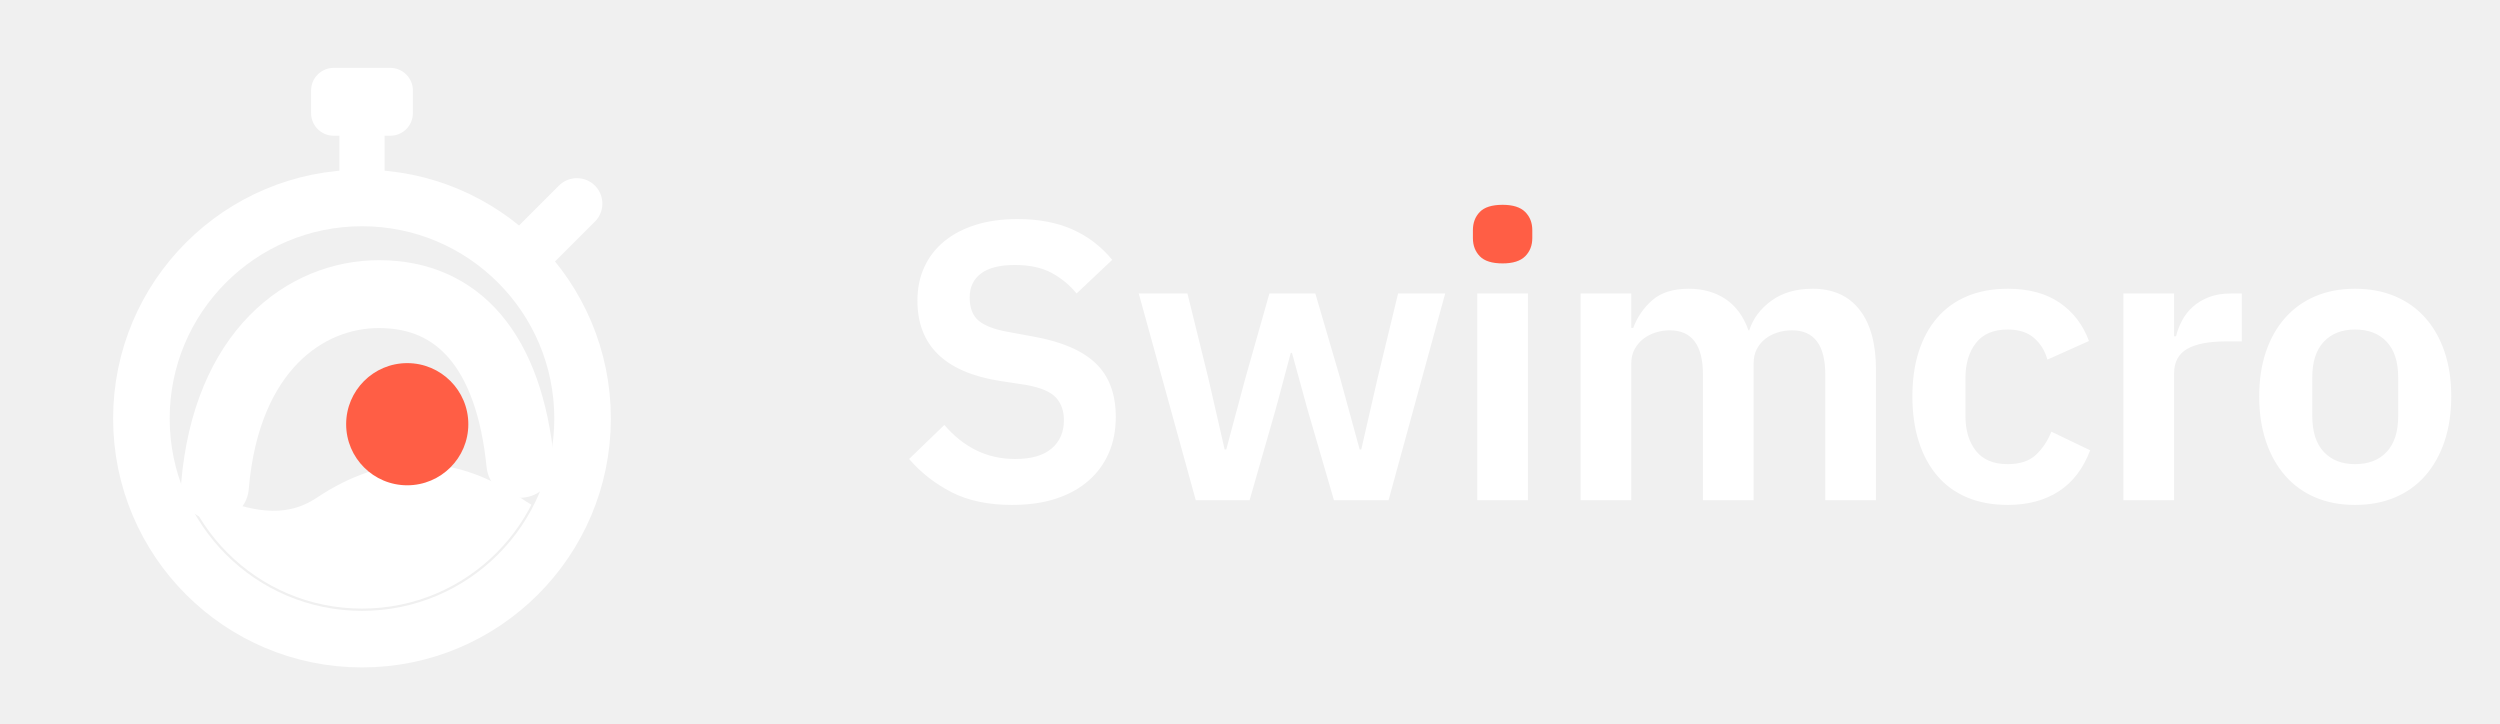
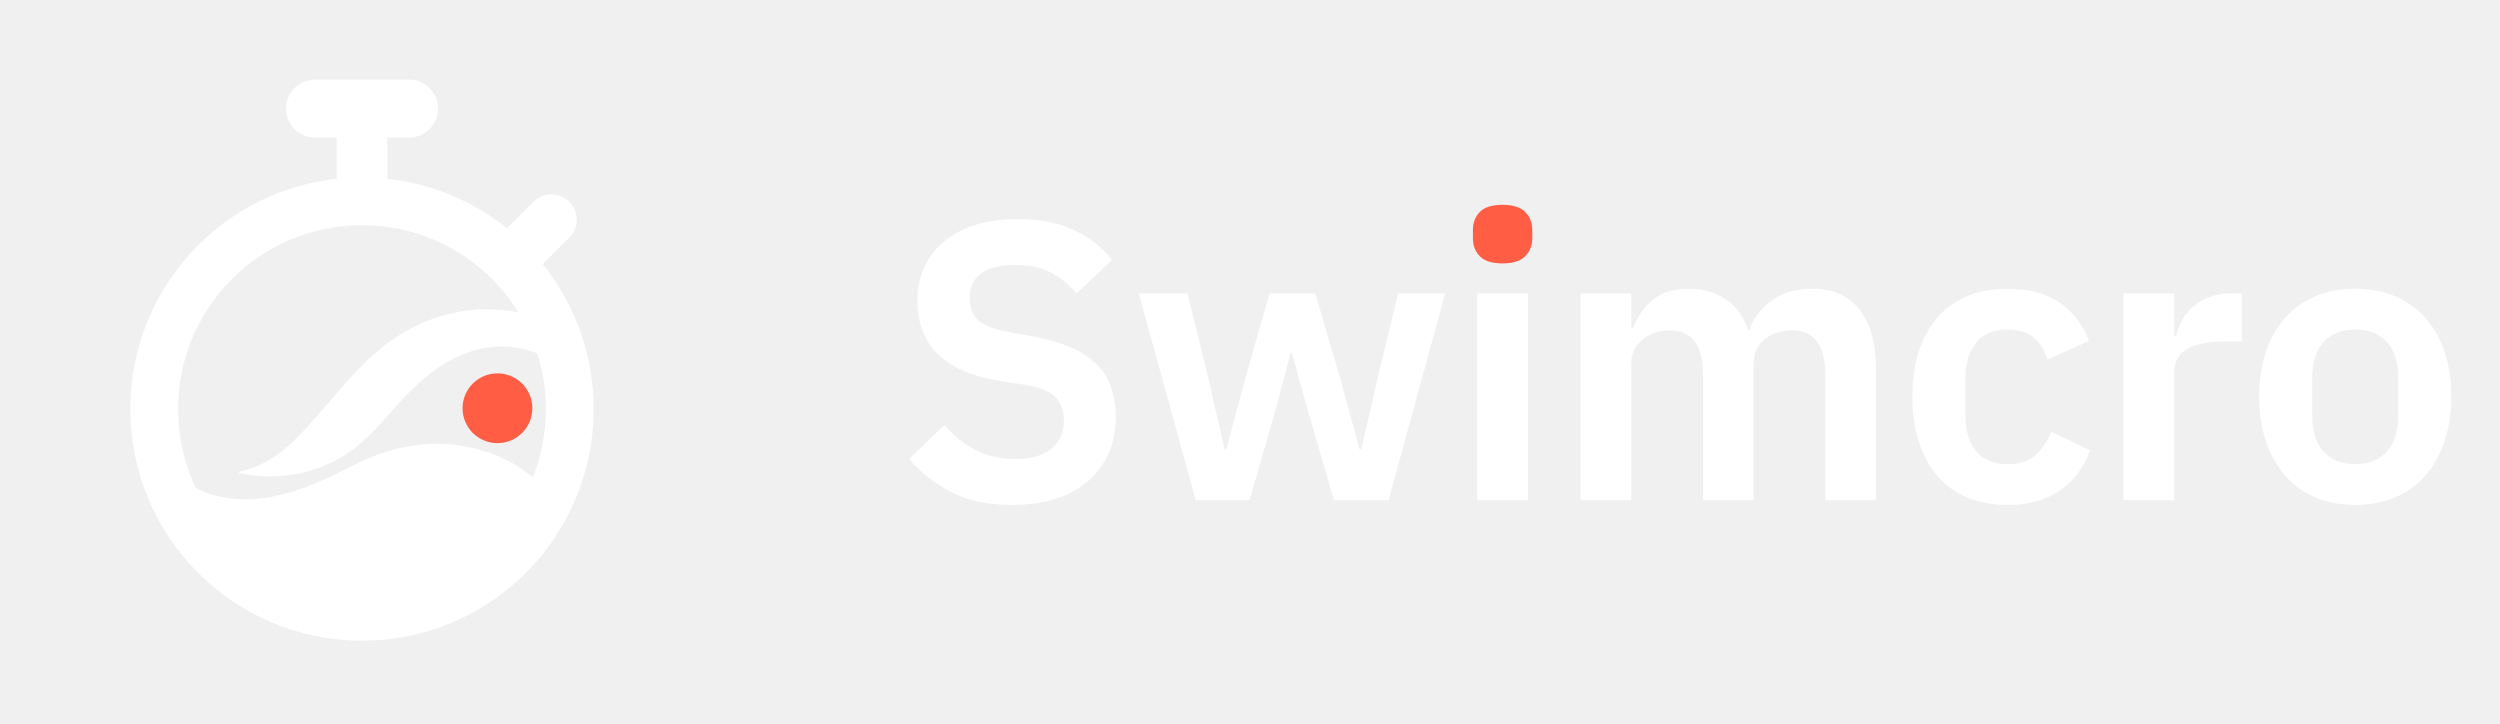
<svg xmlns="http://www.w3.org/2000/svg" viewBox="0 0 221 64" width="221" height="64" role="img" aria-label="Swimcro">
  <g transform="translate(0 0) scale(1.0)">
-     <defs>
+     <g transform="scale(0.64)">
+       <line x1="50" y1="25.5" x2="50" y2="17.5" stroke="#FFFFFF" stroke-width="7" stroke-linecap="round" />
+       <line x1="43.5" y1="15" x2="56.5" y2="15" stroke="#FFFFFF" stroke-width="8" stroke-linecap="round" />
+       <line x1="72.27" y1="34.23" x2="76.16" y2="30.34" stroke="#FFFFFF" stroke-width="7" stroke-linecap="round" />
+       <circle cx="50" cy="56.5" r="28.7" fill="none" stroke="#FFFFFF" stroke-width="6.6" />
      <clipPath id="clrsed">
-         <circle cx="32" cy="37" r="16.8" />
+         <circle cx="50" cy="56.5" r="25.9" />
      </clipPath>
-     </defs>
-     <rect x="27.5" y="6" width="9" height="6" rx="2" fill="#FFFFFF" />
-     <path d="M32 12 V16" stroke="#FFFFFF" stroke-width="4" stroke-linecap="round" />
-     <path d="M47.5 21.5 L51 18" stroke="#FFFFFF" stroke-width="4.5" stroke-linecap="round" />
-     <circle cx="32" cy="37" r="19.5" fill="none" stroke="#FFFFFF" stroke-width="5" />
-     <path clip-path="url(#clrsed)" d="M10 44 C16 40 22 48 28 44 S40 40 46 44 S58 48 62 44 V64 H10Z" fill="#FFFFFF" />
-     <path d="M19 43 C20 31 27 26 33.5 26 C40.5 26 45 31 46 41" fill="none" stroke="#FFFFFF" stroke-width="6" stroke-linecap="round" />
-     <circle cx="36" cy="37.5" r="5.4" fill="#FF5E45" />
+       <path d="M20.6 68.77 L21.04 68.77 L21.44 68.79 L21.83 68.88 L22.23 68.9 L22.62 68.99 L23.01 69.08 L23.4 69.23 L23.79 69.39 L24.18 69.48 L24.57 69.57 L24.96 69.79 L25.34 70.01 L25.73 70.16 L26.12 70.38 L26.51 70.54 L26.9 70.62 L27.29 70.78 L27.68 70.93 L28.07 71.02 L28.46 71.18 L28.85 71.26 L29.24 71.42 L29.63 71.44 L30.03 71.46 L30.42 71.62 L30.82 71.64 L31.21 71.73 L31.6 71.75 L32 71.77 L32.4 71.8 L32.79 71.82 L33.19 71.84 L33.59 71.86 L33.98 71.82 L34.38 71.77 L34.78 71.8 L35.18 71.75 L35.58 71.71 L35.98 71.73 L36.38 71.69 L36.78 71.64 L37.18 71.54 L37.58 71.43 L37.98 71.38 L38.38 71.34 L38.78 71.29 L39.19 71.18 L39.59 71.08 L39.99 70.97 L40.4 70.86 L40.8 70.68 L41.21 70.57 L41.61 70.46 L42.02 70.35 L42.42 70.18 L42.83 70.07 L43.23 69.96 L43.64 69.71 L44.04 69.6 L44.46 69.36 L44.86 69.19 L45.27 69.08 L45.68 68.84 L46.08 68.66 L46.49 68.48 L46.9 68.31 L47.31 68.07 L47.72 67.89 L48.13 67.72 L48.54 67.47 L48.94 67.3 L49.35 67.12 L49.76 66.88 L50.17 66.77 L50.57 66.59 L50.98 66.35 L51.39 66.18 L51.8 66 L52.2 65.89 L52.61 65.72 L53.01 65.61 L53.42 65.43 L53.83 65.26 L54.23 65.15 L54.64 64.97 L55.04 64.86 L55.44 64.82 L55.85 64.64 L56.25 64.53 L56.65 64.49 L57.06 64.38 L57.46 64.27 L57.86 64.16 L58.27 64.05 L58.67 64 L59.07 63.9 L59.47 63.85 L59.87 63.87 L60.27 63.83 L60.67 63.79 L61.07 63.68 L61.47 63.63 L61.87 63.66 L62.26 63.68 L62.66 63.7 L63.06 63.66 L63.45 63.68 L63.85 63.7 L64.25 63.72 L64.64 63.81 L65.03 63.83 L65.43 63.92 L65.82 63.94 L66.22 64.03 L66.61 64.12 L67 64.14 L67.4 64.23 L67.79 64.32 L68.18 64.48 L68.57 64.56 L68.96 64.72 L69.35 64.81 L69.74 65.03 L70.12 65.18 L70.52 65.27 L70.9 65.49 L71.29 65.64 L71.68 65.86 L72.06 66.09 L72.45 66.31 L72.83 66.59 L73.21 66.81 L73.6 67.03 L73.98 67.32 L74.36 67.61 L74.74 67.96 L75.11 68.31 L75.49 68.66 L75.87 69.08 L76.24 69.57 L77.74 71.57 L79.4 75.57 L79.4 100 L20.6 100 Z" fill="#FFFFFF" clip-path="url(#clrsed)" />
+       <g transform="matrix(0.13204 0.00745 -0.00745 0.13204 20.001 26.191)">
+         <path d="M123.25 361.49 C130.37 360.99 134.94 360.45 144.5 358.97 C149.13 358.25 151.13 357.87 156 356.75 C157.17 356.48 158.91 356.13 159.88 355.97 C161.58 355.69 164.59 354.94 169.12 353.67 C170.36 353.32 173.51 352.28 176.12 351.37 C178.74 350.45 181.38 349.56 182 349.39 C184.69 348.63 191.52 345.91 196.12 343.75 C197.36 343.17 198.98 342.49 199.71 342.23 C200.45 341.97 201.69 341.41 202.46 340.99 C203.24 340.57 205.28 339.6 207 338.83 C208.72 338.05 210.52 337.18 211 336.87 C211.48 336.57 212.75 335.92 213.81 335.43 C214.87 334.94 216.76 333.97 217.99 333.27 C219.23 332.57 220.36 332 220.51 332 C220.66 332 221.59 331.53 222.58 330.95 C223.57 330.37 225.5 329.32 226.88 328.62 C228.25 327.91 231.4 326.22 233.88 324.87 C236.35 323.51 238.82 322.18 239.38 321.91 C239.93 321.63 242.12 320.46 244.25 319.29 C254 313.94 278.29 301.95 281.02 301.13 C281.72 300.92 286.43 298.9 289.5 297.5 C292.53 296.12 293.36 295.79 295.75 295.01 C296.92 294.62 298.77 293.94 299.88 293.5 C300.98 293.05 302.27 292.54 302.75 292.37 C304.05 291.91 306.03 291.19 309.25 290.01 C310.83 289.43 313.14 288.7 314.38 288.38 C315.61 288.06 317.64 287.5 318.88 287.12 C320.11 286.75 321.91 286.25 322.88 286 C323.84 285.75 324.91 285.43 325.25 285.3 C325.59 285.17 326.44 284.99 327.12 284.89 C327.81 284.8 328.94 284.56 329.62 284.37 C332.46 283.57 342.17 281.9 346.25 281.51 C358.62 280.34 375.36 280.67 383.62 282.25 C384.31 282.38 386.45 282.78 388.38 283.13 C393.93 284.13 397.22 284.95 403.88 286.96 C405.66 287.5 407.93 288.18 408.92 288.47 C409.9 288.76 411.47 289.35 412.42 289.77 C413.36 290.19 415.14 290.94 416.37 291.42 C421.34 293.37 426.21 295.72 431.21 298.6 C432.91 299.58 434.95 300.73 435.74 301.16 C437.48 302.1 441.28 304.63 443.45 306.29 C446.26 308.44 446.6 307.74 444.61 303.88 C438.95 292.93 428.75 282.06 416 273.41 C414.42 272.34 412.51 271.01 411.75 270.47 C410.99 269.93 409.36 268.97 408.12 268.33 C406.89 267.7 405.43 266.88 404.88 266.5 C403.45 265.52 395.13 261.41 393.5 260.87 C392.74 260.62 390.89 259.86 389.38 259.18 C386.33 257.82 378.21 254.89 375.88 254.32 C371.17 253.17 366.15 251.98 364.62 251.65 C363.66 251.45 361.81 251.04 360.5 250.76 C356.8 249.94 347.46 248.56 343.74 248.27 C341.89 248.13 338.69 247.89 336.63 247.73 C325.94 246.9 308.41 248.27 296.4 250.89 C289.97 252.28 286.71 253.03 285.5 253.39 C284.88 253.57 283.7 253.84 282.88 253.99 C280.58 254.39 270.36 257.9 265 260.13 C264.24 260.44 262.85 260.94 261.9 261.24 C260.95 261.53 259.15 262.26 257.9 262.86 C256.65 263.45 254.69 264.36 253.54 264.87 C252.39 265.38 250.93 266.13 250.28 266.53 C249.63 266.93 248.26 267.58 247.24 267.96 C245.55 268.59 241.63 270.63 238 272.76 C237.24 273.2 234.94 274.46 232.88 275.56 C230.81 276.66 228.56 277.93 227.88 278.38 C227.19 278.83 224.86 280.19 222.7 281.41 C217.13 284.56 212.02 287.43 211 287.99 C210.52 288.25 209.11 289.02 207.88 289.7 C206.64 290.38 204.22 291.67 202.5 292.56 C200.78 293.45 199.04 294.36 198.62 294.58 C195.61 296.18 184.52 301.25 184.02 301.25 C183.86 301.25 183.3 301.47 182.78 301.74 C179.74 303.28 168.65 307.58 166.62 307.99 C165.8 308.16 164.1 308.68 162.84 309.15 C158.05 310.93 144.5 314.51 141.22 314.86 C140.34 314.96 138.28 315.25 136.62 315.51 C123.18 317.64 107.99 317.68 96.38 315.63 C95.28 315.44 93.42 315.15 92.25 314.99 C89.76 314.65 87.64 314.1 80.75 311.99 C77.58 311.02 75.7 310.36 72.29 309.02 C70.88 308.46 69.55 308 69.35 308 C68.89 308 67.03 307.22 61.5 304.7 C53.59 301.1 51.28 300.53 45.8 300.84 C41.96 301.05 41.14 301.26 37.83 302.89 C32.41 305.57 29.06 309.34 27.1 314.99 C25.56 319.45 25.63 323.2 27.36 328.23 C28.44 331.39 29.13 332.71 31.02 335.26 C35.41 341.18 41.95 346.01 51.62 350.46 C56.85 352.87 57.8 353.28 59.25 353.77 C60.01 354.02 61.3 354.47 62.12 354.76 C69.46 357.39 86.54 360.69 96.88 361.47 C100.88 361.77 119.02 361.79 123.25 361.49 Z" fill="#FFFFFF" />
+         <path d="M150.62 291.48 C158.64 290.79 161.94 290.33 167.5 289.12 C168.94 288.8 170.97 288.41 172 288.25 C173.03 288.09 175.11 287.62 176.62 287.2 C178.14 286.79 179.99 286.3 180.75 286.11 C181.51 285.92 182.52 285.61 183 285.41 C183.48 285.21 184.89 284.74 186.12 284.35 C187.36 283.97 189.33 283.27 190.5 282.8 C191.67 282.33 193.36 281.69 194.25 281.38 C199.35 279.6 211.25 273.62 216.1 270.41 C217.21 269.67 218.8 268.69 219.62 268.24 C220.45 267.78 221.74 266.93 222.5 266.34 C223.26 265.74 225.33 264.18 227.11 262.86 C235.66 256.53 245.67 246.82 254.63 236.16 C257.04 233.3 257.75 232.43 260.05 229.52 C260.64 228.78 261.8 227.37 262.63 226.4 C263.46 225.42 264.78 223.78 265.57 222.75 C267.59 220.11 271.24 215.5 274.39 211.62 C275.28 210.53 276.37 209.12 276.82 208.51 C277.26 207.89 278.14 206.82 278.77 206.13 C279.39 205.44 280.35 204.31 280.89 203.62 C284.57 198.95 292.81 189.88 298.74 184 C305.14 177.64 310.21 173.19 316.92 168.06 C321.03 164.91 329.39 159.25 330.88 158.61 C331.29 158.43 332.69 157.66 334 156.88 C336.53 155.39 340.48 153.41 342.11 152.84 C342.66 152.64 343.6 152.21 344.22 151.86 C344.83 151.52 346.52 150.78 347.98 150.22 C349.43 149.66 351.24 148.93 352 148.61 C354.1 147.72 358.7 146.28 360.38 145.99 C361.2 145.84 363.39 145.33 365.25 144.85 C367.11 144.37 369.75 143.82 371.12 143.61 C372.5 143.41 374.45 143.13 375.45 142.98 C380.27 142.29 392.11 142.3 397.5 143 C401.59 143.53 404.25 143.99 406.88 144.62 C408.39 144.98 410.52 145.45 411.62 145.67 C414.09 146.15 418.79 147.48 421.12 148.37 C422.09 148.73 423.55 149.26 424.38 149.54 C425.2 149.82 427.42 150.71 429.3 151.52 C431.19 152.34 432.85 153 433 153 C433.15 153 433.69 153.22 434.2 153.49 C434.71 153.76 436.31 154.5 437.75 155.14 C439.19 155.78 441.33 156.73 442.5 157.25 C445.21 158.45 448.11 159.04 451.47 159.07 C456.29 159.12 458.37 158.33 461.25 155.36 C467.8 148.6 465.95 138.88 456.47 130.21 C452.44 126.53 443.9 121.09 438.25 118.6 C436.94 118.03 434.86 117.05 433.62 116.43 C432.39 115.81 431.09 115.23 430.75 115.13 C430.08 114.95 428.94 114.53 425.38 113.15 C424.14 112.67 422 111.98 420.62 111.61 C417.79 110.84 414.94 110.03 412.38 109.25 C408.59 108.11 396.73 105.96 390.25 105.25 C381.06 104.24 359.96 104.38 353.5 105.5 C352.74 105.64 350.89 105.91 349.38 106.12 C344.05 106.84 338.95 107.81 335.5 108.75 C334.61 108.99 332.75 109.5 331.38 109.87 C330 110.24 328.37 110.7 327.75 110.89 C327.13 111.08 325.61 111.48 324.38 111.77 C323.14 112.06 321.45 112.58 320.62 112.92 C319.8 113.26 317.83 113.97 316.25 114.49 C314.67 115.02 312.02 116.06 310.38 116.81 C308.73 117.57 306.77 118.38 306.04 118.62 C304.37 119.17 292.73 125.04 288.38 127.54 C283.42 130.38 274.84 135.93 273.38 137.24 C273.1 137.49 272.03 138.26 271 138.95 C269.97 139.64 267.76 141.32 266.1 142.69 C264.43 144.06 262.46 145.63 261.72 146.18 C260.97 146.73 259.47 148.02 258.37 149.04 C257.27 150.06 255.31 151.86 254 153.03 C249.77 156.85 238.51 168.39 236.98 170.47 C236.62 170.97 235.11 172.72 233.64 174.38 C232.16 176.03 230.51 177.94 229.98 178.62 C229.44 179.31 227.82 181.28 226.37 183 C224.93 184.72 223.38 186.62 222.93 187.22 C222.49 187.83 221.17 189.51 220 190.95 C218.83 192.39 217.22 194.43 216.42 195.47 C215.62 196.52 214.49 197.97 213.92 198.7 C213.34 199.43 212.03 201.14 211 202.51 C209.97 203.87 208.26 206.05 207.2 207.34 C206.14 208.63 204.75 210.46 204.11 211.41 C203.47 212.35 202.59 213.52 202.15 214 C200.89 215.39 199.44 217.22 198.01 219.23 C197.28 220.26 195.21 222.96 193.4 225.23 C191.59 227.51 189.93 229.66 189.71 230 C189.49 230.34 188.08 232.07 186.59 233.83 C185.1 235.59 183.45 237.61 182.94 238.33 C182.42 239.04 181.01 240.77 179.81 242.18 C178.61 243.58 176.2 246.39 174.46 248.43 C168.57 255.3 158.92 264.66 152.72 269.5 C148.46 272.83 146.08 274.56 144.62 275.4 C143.8 275.88 142.14 276.87 140.94 277.61 C136.44 280.38 131.17 282.96 126.62 284.64 C125.39 285.09 123.59 285.76 122.62 286.13 C120.45 286.96 116.26 288.24 115.72 288.25 C115.49 288.25 115.05 288.46 114.73 288.71 C114.16 289.18 114.16 289.18 114.77 289.57 C115.37 289.95 118.13 290.4 124.5 291.14 C131.18 291.93 143.6 292.09 150.62 291.48 Z" fill="#FFFFFF" />
+       </g>
+       <circle cx="68.71" cy="56.39" r="4.82" fill="#FF5E45" />
+     </g>
  </g>
  <path d="M89.465 44.635Q86.315 44.635 84.127 43.515Q81.94 42.395 80.365 40.575L83.48 37.565Q84.74 39.035 86.297 39.805Q87.855 40.575 89.745 40.575Q91.88 40.575 92.965 39.648Q94.05 38.72 94.05 37.145Q94.05 35.92 93.35 35.15Q92.65 34.38 90.725 34.03L88.415 33.68Q81.1 32.525 81.1 26.575Q81.1 24.93 81.713 23.6Q82.325 22.27 83.48 21.325Q84.635 20.38 86.263 19.873Q87.89 19.365 89.955 19.365Q92.72 19.365 94.785 20.275Q96.85 21.185 98.32 22.97L95.17 25.945Q94.26 24.825 92.965 24.125Q91.67 23.425 89.71 23.425Q87.715 23.425 86.718 24.178Q85.72 24.93 85.72 26.295Q85.72 27.695 86.525 28.36Q87.33 29.025 89.115 29.34L91.39 29.76Q95.1 30.425 96.868 32.123Q98.635 33.82 98.635 36.865Q98.635 38.615 98.023 40.032Q97.41 41.45 96.237 42.483Q95.065 43.515 93.368 44.075Q91.67 44.635 89.465 44.635ZM100.665 25.945H104.97L106.825 33.47L108.26 39.735H108.4L110.08 33.47L112.215 25.945H116.275L118.48 33.47L120.195 39.735H120.335L121.77 33.47L123.59 25.945H127.755L122.75 44.215H117.92L115.575 36.165L114.21 31.195H114.105L112.775 36.165L110.465 44.215H105.705ZM130.59 25.945H135.07V44.215H130.59ZM139.725 44.215V25.945H144.205V28.99H144.38Q144.905 27.555 146.06 26.54Q147.215 25.525 149.28 25.525Q151.17 25.525 152.535 26.435Q153.9 27.345 154.565 29.2H154.635Q155.125 27.66 156.577 26.593Q158.03 25.525 160.235 25.525Q162.93 25.525 164.382 27.38Q165.835 29.235 165.835 32.665V44.215H161.355V33.12Q161.355 29.2 158.415 29.2Q157.75 29.2 157.137 29.393Q156.525 29.585 156.052 29.953Q155.58 30.32 155.3 30.863Q155.02 31.405 155.02 32.14V44.215H150.54V33.12Q150.54 29.2 147.6 29.2Q146.97 29.2 146.358 29.393Q145.745 29.585 145.272 29.953Q144.8 30.32 144.502 30.863Q144.205 31.405 144.205 32.14V44.215ZM177.49 44.635Q175.46 44.635 173.885 43.97Q172.31 43.305 171.243 42.045Q170.175 40.785 169.615 39.017Q169.055 37.25 169.055 35.045Q169.055 32.84 169.615 31.09Q170.175 29.34 171.243 28.098Q172.31 26.855 173.885 26.19Q175.46 25.525 177.49 25.525Q180.255 25.525 182.058 26.75Q183.86 27.975 184.665 30.145L180.99 31.79Q180.675 30.635 179.817 29.883Q178.96 29.13 177.49 29.13Q175.6 29.13 174.673 30.32Q173.745 31.51 173.745 33.435V36.76Q173.745 38.685 174.673 39.858Q175.6 41.03 177.49 41.03Q179.1 41.03 179.975 40.208Q180.85 39.385 181.34 38.16L184.77 39.805Q183.86 42.22 182.005 43.428Q180.15 44.635 177.49 44.635ZM187.71 44.215V25.945H192.19V29.725H192.365Q192.54 28.99 192.907 28.308Q193.275 27.625 193.87 27.1Q194.465 26.575 195.288 26.26Q196.11 25.945 197.195 25.945H198.175V30.18H196.775Q194.5 30.18 193.345 30.845Q192.19 31.51 192.19 33.015V44.215ZM208.185 44.635Q206.225 44.635 204.668 43.97Q203.11 43.305 202.008 42.045Q200.905 40.785 200.31 39.017Q199.715 37.25 199.715 35.045Q199.715 32.84 200.31 31.09Q200.905 29.34 202.008 28.098Q203.11 26.855 204.668 26.19Q206.225 25.525 208.185 25.525Q210.145 25.525 211.72 26.19Q213.295 26.855 214.398 28.098Q215.5 29.34 216.095 31.09Q216.69 32.84 216.69 35.045Q216.69 37.25 216.095 39.017Q215.5 40.785 214.398 42.045Q213.295 43.305 211.72 43.97Q210.145 44.635 208.185 44.635ZM208.185 41.03Q209.97 41.03 210.985 39.945Q212 38.86 212 36.76V33.365Q212 31.3 210.985 30.215Q209.97 29.13 208.185 29.13Q206.435 29.13 205.42 30.215Q204.405 31.3 204.405 33.365V36.76Q204.405 38.86 205.42 39.945Q206.435 41.03 208.185 41.03Z" fill="#FFFFFF" />
  <path d="M132.83 23.285Q131.43 23.285 130.817 22.655Q130.205 22.025 130.205 21.045V20.345Q130.205 19.365 130.817 18.735Q131.43 18.105 132.83 18.105Q134.195 18.105 134.825 18.735Q135.455 19.365 135.455 20.345V21.045Q135.455 22.025 134.825 22.655Q134.195 23.285 132.83 23.285Z" fill="#FF5E45" />
</svg>
